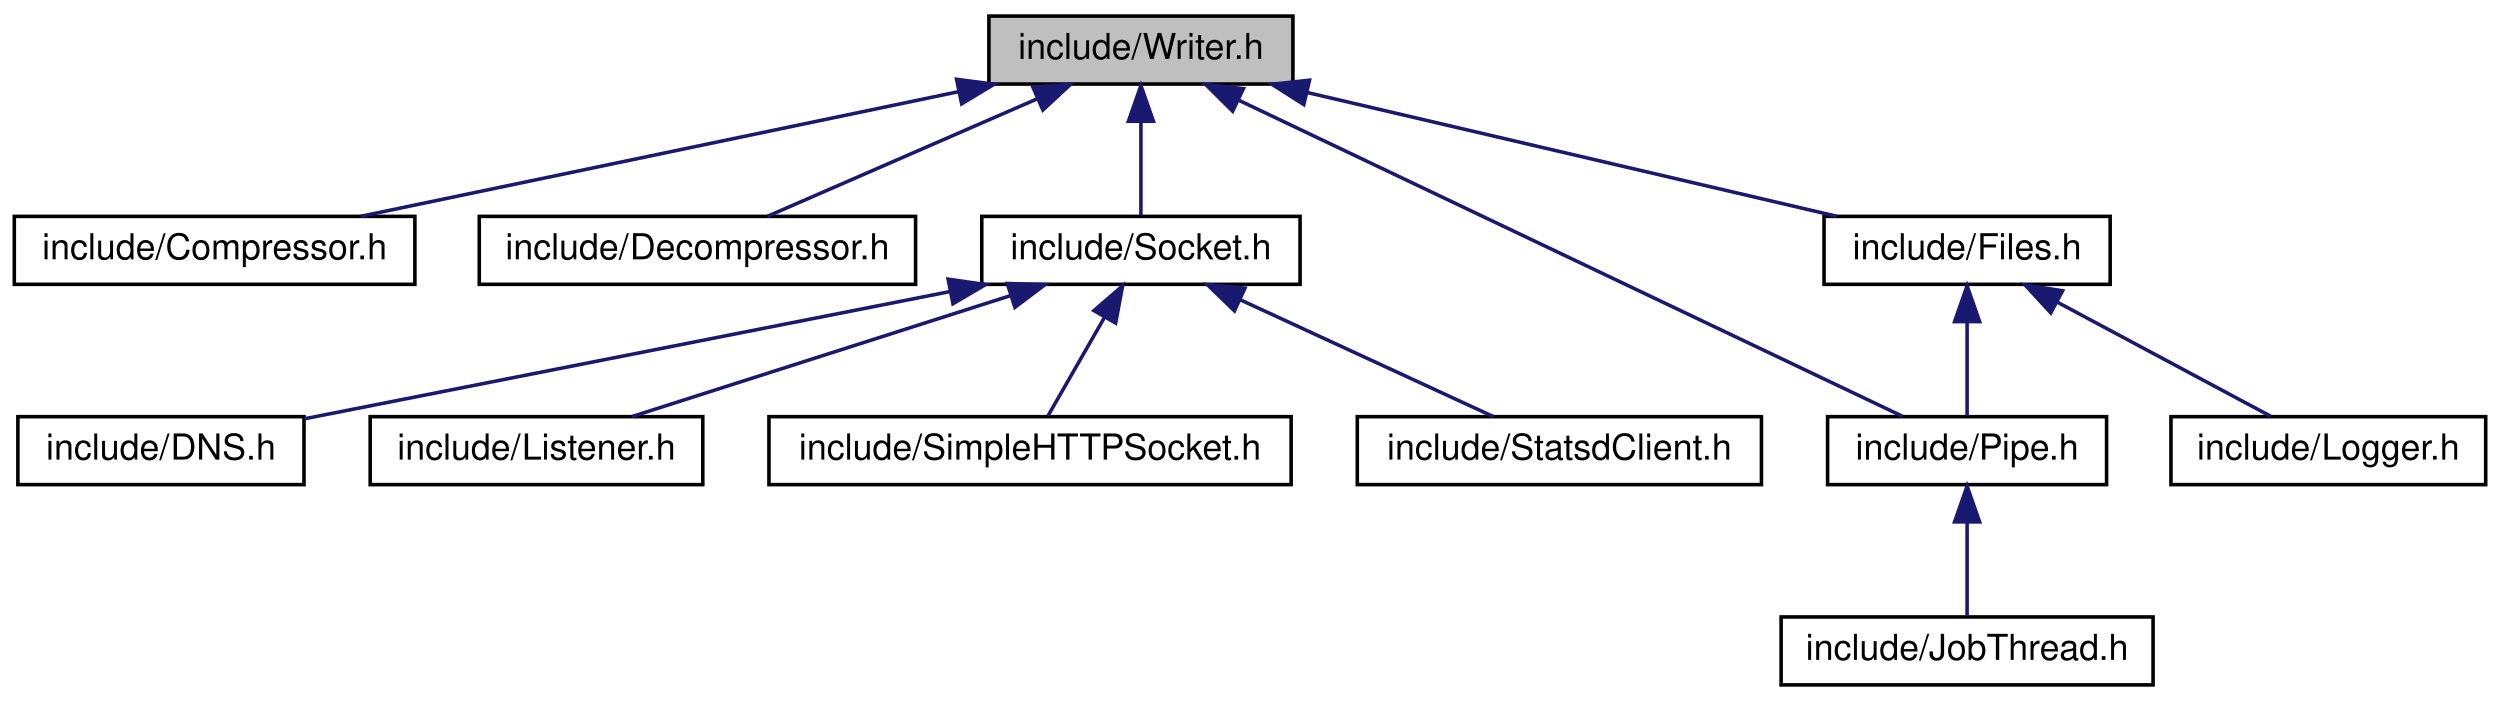
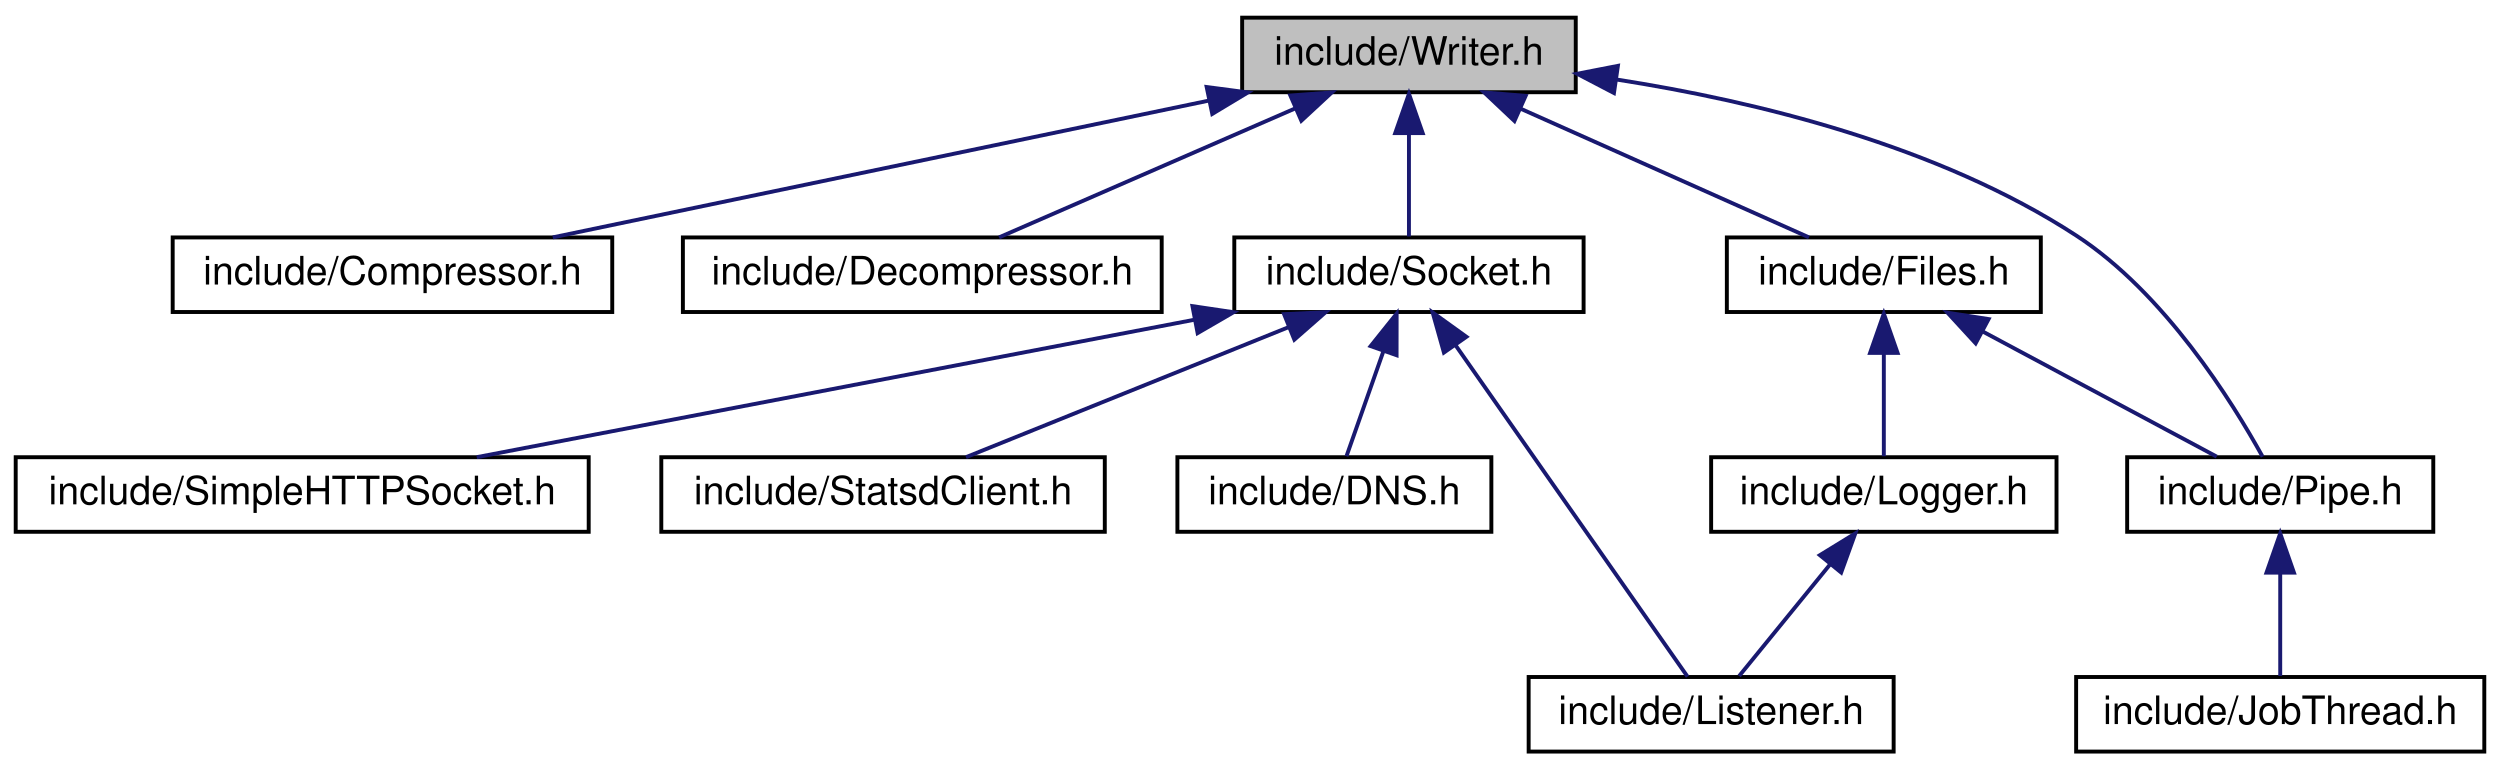
- <svg xmlns="http://www.w3.org/2000/svg" xmlns:xlink="http://www.w3.org/1999/xlink" width="699pt" height="196pt" viewBox="0.00 0.00 699.00 196.00">
+ <svg xmlns="http://www.w3.org/2000/svg" xmlns:xlink="http://www.w3.org/1999/xlink" width="637pt" height="196pt" viewBox="0.00 0.00 637.00 196.00">
  <g id="graph0" class="graph" transform="scale(1 1) rotate(0) translate(4 192)">
    <g id="node1" class="node">
-       <polygon fill="#bfbfbf" stroke="black" points="272.5,-168.5 272.5,-187.5 357.5,-187.5 357.5,-168.5 272.5,-168.5" />
-       <text text-anchor="middle" x="315" y="-175.5" font-family="Helvetica,sans-Serif" font-size="10.00">include/Writer.h</text>
+       <polygon fill="#bfbfbf" stroke="black" points="312.5,-168.5 312.5,-187.5 397.5,-187.5 397.5,-168.5 312.5,-168.5" />
+       <text text-anchor="middle" x="355" y="-175.5" font-family="Helvetica,sans-Serif" font-size="10.00">include/Writer.h</text>
    </g>
    <g id="node2" class="node">
      <g id="a_node2">
        <a xlink:href="_compressor_8h.html" target="_top" xlink:title="include/Compressor.h">
-           <polygon fill="none" stroke="black" points="0,-112.5 0,-131.5 112,-131.5 112,-112.5 0,-112.5" />
-           <text text-anchor="middle" x="56" y="-119.5" font-family="Helvetica,sans-Serif" font-size="10.00">include/Compressor.h</text>
+           <polygon fill="none" stroke="black" points="40,-112.5 40,-131.5 152,-131.5 152,-112.5 40,-112.5" />
+           <text text-anchor="middle" x="96" y="-119.5" font-family="Helvetica,sans-Serif" font-size="10.00">include/Compressor.h</text>
        </a>
      </g>
    </g>
    <g id="edge1" class="edge">
-       <path fill="none" stroke="midnightblue" d="M263.898,-166.346C214.952,-156.141 142.046,-140.94 96.847,-131.516" />
-       <polygon fill="midnightblue" stroke="midnightblue" points="263.457,-169.829 273.961,-168.444 264.886,-162.976 263.457,-169.829" />
+       <path fill="none" stroke="midnightblue" d="M303.898,-166.346C254.952,-156.141 182.046,-140.94 136.847,-131.516" />
+       <polygon fill="midnightblue" stroke="midnightblue" points="303.457,-169.829 313.961,-168.444 304.886,-162.976 303.457,-169.829" />
    </g>
    <g id="node3" class="node">
      <g id="a_node3">
        <a xlink:href="_decompressor_8h.html" target="_top" xlink:title="include/Decompressor.h">
-           <polygon fill="none" stroke="black" points="130,-112.5 130,-131.5 252,-131.5 252,-112.5 130,-112.5" />
-           <text text-anchor="middle" x="191" y="-119.5" font-family="Helvetica,sans-Serif" font-size="10.00">include/Decompressor.h</text>
+           <polygon fill="none" stroke="black" points="170,-112.5 170,-131.5 292,-131.5 292,-112.5 170,-112.5" />
+           <text text-anchor="middle" x="231" y="-119.5" font-family="Helvetica,sans-Serif" font-size="10.00">include/Decompressor.h</text>
        </a>
      </g>
    </g>
    <g id="edge2" class="edge">
-       <path fill="none" stroke="midnightblue" d="M285.993,-164.368C262.771,-154.255 230.837,-140.349 210.556,-131.516" />
-       <polygon fill="midnightblue" stroke="midnightblue" points="284.786,-167.66 295.352,-168.444 287.581,-161.242 284.786,-167.66" />
+       <path fill="none" stroke="midnightblue" d="M325.993,-164.368C302.771,-154.255 270.837,-140.349 250.556,-131.516" />
+       <polygon fill="midnightblue" stroke="midnightblue" points="324.786,-167.66 335.352,-168.444 327.581,-161.242 324.786,-167.66" />
    </g>
    <g id="node4" class="node">
      <g id="a_node4">
        <a xlink:href="_socket_8h.html" target="_top" xlink:title="include/Socket.h">
-           <polygon fill="none" stroke="black" points="270.5,-112.5 270.5,-131.5 359.5,-131.5 359.5,-112.5 270.5,-112.5" />
-           <text text-anchor="middle" x="315" y="-119.5" font-family="Helvetica,sans-Serif" font-size="10.00">include/Socket.h</text>
+           <polygon fill="none" stroke="black" points="310.5,-112.5 310.5,-131.5 399.5,-131.5 399.5,-112.5 310.5,-112.5" />
+           <text text-anchor="middle" x="355" y="-119.5" font-family="Helvetica,sans-Serif" font-size="10.00">include/Socket.h</text>
        </a>
      </g>
    </g>
    <g id="edge3" class="edge">
-       <path fill="none" stroke="midnightblue" d="M315,-157.805C315,-148.91 315,-138.78 315,-131.751" />
-       <polygon fill="midnightblue" stroke="midnightblue" points="311.5,-158.083 315,-168.083 318.5,-158.083 311.5,-158.083" />
+       <path fill="none" stroke="midnightblue" d="M355,-157.805C355,-148.91 355,-138.78 355,-131.751" />
+       <polygon fill="midnightblue" stroke="midnightblue" points="351.5,-158.083 355,-168.083 358.5,-158.083 351.5,-158.083" />
    </g>
    <g id="node9" class="node">
      <g id="a_node9">
        <a xlink:href="_files_8h.html" target="_top" xlink:title="include/Files.h">
-           <polygon fill="none" stroke="black" points="506,-112.5 506,-131.5 586,-131.5 586,-112.5 506,-112.5" />
-           <text text-anchor="middle" x="546" y="-119.5" font-family="Helvetica,sans-Serif" font-size="10.00">include/Files.h</text>
+           <polygon fill="none" stroke="black" points="436,-112.5 436,-131.5 516,-131.5 516,-112.5 436,-112.5" />
+           <text text-anchor="middle" x="476" y="-119.5" font-family="Helvetica,sans-Serif" font-size="10.00">include/Files.h</text>
        </a>
      </g>
    </g>
    <g id="edge8" class="edge">
-       <path fill="none" stroke="midnightblue" d="M361.402,-166.153C405.047,-155.95 469.51,-140.881 509.569,-131.516" />
-       <polygon fill="midnightblue" stroke="midnightblue" points="360.543,-162.759 351.603,-168.444 362.137,-169.575 360.543,-162.759" />
+       <path fill="none" stroke="midnightblue" d="M383.306,-164.368C405.965,-154.255 437.126,-140.349 456.917,-131.516" />
+       <polygon fill="midnightblue" stroke="midnightblue" points="381.878,-161.172 374.173,-168.444 384.731,-167.564 381.878,-161.172" />
    </g>
    <g id="node10" class="node">
      <g id="a_node10">
        <a xlink:href="_pipe_8h.html" target="_top" xlink:title="include/Pipe.h">
-           <polygon fill="none" stroke="black" points="507,-56.5 507,-75.5 585,-75.5 585,-56.5 507,-56.5" />
-           <text text-anchor="middle" x="546" y="-63.5" font-family="Helvetica,sans-Serif" font-size="10.00">include/Pipe.h</text>
+           <polygon fill="none" stroke="black" points="538,-56.5 538,-75.5 616,-75.5 616,-56.5 538,-56.5" />
+           <text text-anchor="middle" x="577" y="-63.5" font-family="Helvetica,sans-Serif" font-size="10.00">include/Pipe.h</text>
        </a>
      </g>
    </g>
-     <g id="edge12" class="edge">
-       <path fill="none" stroke="midnightblue" d="M342.255,-164.021C390.029,-141.272 487.639,-94.791 527.958,-75.591" />
-       <polygon fill="midnightblue" stroke="midnightblue" points="340.65,-160.909 333.126,-168.368 343.66,-167.229 340.65,-160.909" />
+     <g id="edge13" class="edge">
+       <path fill="none" stroke="midnightblue" d="M407.996,-171.722C443.439,-166.185 489.843,-154.904 525,-132 547.522,-117.327 564.767,-89.663 572.514,-75.631" />
+       <polygon fill="midnightblue" stroke="midnightblue" points="407.234,-168.296 397.842,-173.199 408.242,-175.223 407.234,-168.296" />
    </g>
    <g id="node5" class="node">
      <g id="a_node5">
        <a xlink:href="_d_n_s_8h.html" target="_top" xlink:title="include/DNS.h">
-           <polygon fill="none" stroke="black" points="1,-56.5 1,-75.5 81,-75.5 81,-56.5 1,-56.5" />
-           <text text-anchor="middle" x="41" y="-63.5" font-family="Helvetica,sans-Serif" font-size="10.00">include/DNS.h</text>
+           <polygon fill="none" stroke="black" points="296,-56.5 296,-75.5 376,-75.5 376,-56.5 296,-56.5" />
+           <text text-anchor="middle" x="336" y="-63.5" font-family="Helvetica,sans-Serif" font-size="10.00">include/DNS.h</text>
        </a>
      </g>
    </g>
    <g id="edge4" class="edge">
-       <path fill="none" stroke="midnightblue" d="M261.704,-110.496C208.784,-100.067 128.845,-84.312 81.093,-74.901" />
-       <polygon fill="midnightblue" stroke="midnightblue" points="261.096,-113.944 271.584,-112.444 262.449,-107.076 261.096,-113.944" />
+       <path fill="none" stroke="midnightblue" d="M348.454,-102.396C345.276,-93.362 341.607,-82.936 339.079,-75.751" />
+       <polygon fill="midnightblue" stroke="midnightblue" points="345.242,-103.812 351.863,-112.083 351.845,-101.488 345.242,-103.812" />
    </g>
    <g id="node6" class="node">
      <g id="a_node6">
        <a xlink:href="_listener_8h.html" target="_top" xlink:title="include/Listener.h">
-           <polygon fill="none" stroke="black" points="99.5,-56.5 99.5,-75.5 192.5,-75.5 192.5,-56.5 99.5,-56.5" />
-           <text text-anchor="middle" x="146" y="-63.5" font-family="Helvetica,sans-Serif" font-size="10.00">include/Listener.h</text>
+           <polygon fill="none" stroke="black" points="385.5,-0.5 385.5,-19.5 478.5,-19.5 478.5,-0.5 385.5,-0.5" />
+           <text text-anchor="middle" x="432" y="-7.5" font-family="Helvetica,sans-Serif" font-size="10.00">include/Listener.h</text>
        </a>
      </g>
    </g>
    <g id="edge5" class="edge">
-       <path fill="none" stroke="midnightblue" d="M278.397,-109.304C246.553,-99.129 201.158,-84.625 172.653,-75.516" />
-       <polygon fill="midnightblue" stroke="midnightblue" points="277.631,-112.734 288.221,-112.444 279.761,-106.066 277.631,-112.734" />
+       <path fill="none" stroke="midnightblue" d="M366.93,-103.957C383.617,-80.118 413.304,-37.709 425.986,-19.591" />
+       <polygon fill="midnightblue" stroke="midnightblue" points="363.909,-102.169 361.042,-112.368 369.644,-106.183 363.909,-102.169" />
    </g>
    <g id="node7" class="node">
      <g id="a_node7">
        <a xlink:href="_simple_h_t_t_p_socket_8h.html" target="_top" xlink:title="include/SimpleHTTPSocket.h">
-           <polygon fill="none" stroke="black" points="211,-56.5 211,-75.5 357,-75.5 357,-56.5 211,-56.5" />
-           <text text-anchor="middle" x="284" y="-63.5" font-family="Helvetica,sans-Serif" font-size="10.00">include/SimpleHTTPSocket.h</text>
+           <polygon fill="none" stroke="black" points="0,-56.5 0,-75.5 146,-75.5 146,-56.5 0,-56.5" />
+           <text text-anchor="middle" x="73" y="-63.5" font-family="Helvetica,sans-Serif" font-size="10.00">include/SimpleHTTPSocket.h</text>
        </a>
      </g>
    </g>
    <g id="edge6" class="edge">
-       <path fill="none" stroke="midnightblue" d="M304.824,-103.275C299.526,-94.045 293.283,-83.17 289.024,-75.751" />
-       <polygon fill="midnightblue" stroke="midnightblue" points="301.867,-105.153 309.881,-112.083 307.938,-101.668 301.867,-105.153" />
+       <path fill="none" stroke="midnightblue" d="M300.361,-110.537C247.065,-100.332 166.996,-84.999 117.475,-75.516" />
+       <polygon fill="midnightblue" stroke="midnightblue" points="299.836,-114 310.316,-112.444 301.153,-107.125 299.836,-114" />
    </g>
    <g id="node8" class="node">
      <g id="a_node8">
        <a xlink:href="_statsd_client_8h.html" target="_top" xlink:title="include/StatsdClient.h">
-           <polygon fill="none" stroke="black" points="375.5,-56.5 375.5,-75.5 488.5,-75.5 488.5,-56.5 375.5,-56.5" />
-           <text text-anchor="middle" x="432" y="-63.5" font-family="Helvetica,sans-Serif" font-size="10.00">include/StatsdClient.h</text>
+           <polygon fill="none" stroke="black" points="164.5,-56.5 164.5,-75.5 277.5,-75.5 277.5,-56.5 164.5,-56.5" />
+           <text text-anchor="middle" x="221" y="-63.5" font-family="Helvetica,sans-Serif" font-size="10.00">include/StatsdClient.h</text>
        </a>
      </g>
    </g>
    <g id="edge7" class="edge">
-       <path fill="none" stroke="midnightblue" d="M342.664,-108.232C364.549,-98.131 394.497,-84.309 413.548,-75.516" />
-       <polygon fill="midnightblue" stroke="midnightblue" points="341.152,-105.075 333.539,-112.444 344.085,-111.431 341.152,-105.075" />
+       <path fill="none" stroke="midnightblue" d="M324.323,-108.638C299.177,-98.504 264.246,-84.427 242.133,-75.516" />
+       <polygon fill="midnightblue" stroke="midnightblue" points="323.184,-111.952 333.767,-112.444 325.8,-105.459 323.184,-111.952" />
    </g>
    <g id="edge9" class="edge">
-       <path fill="none" stroke="midnightblue" d="M546,-101.805C546,-92.91 546,-82.78 546,-75.751" />
-       <polygon fill="midnightblue" stroke="midnightblue" points="542.5,-102.083 546,-112.083 549.5,-102.083 542.5,-102.083" />
+       <path fill="none" stroke="midnightblue" d="M501.083,-107.59C519.757,-97.605 544.704,-84.267 560.813,-75.654" />
+       <polygon fill="midnightblue" stroke="midnightblue" points="499.396,-104.522 492.227,-112.324 502.696,-110.696 499.396,-104.522" />
    </g>
    <g id="node12" class="node">
      <g id="a_node12">
        <a xlink:href="_logger_8h.html" target="_top" xlink:title="include/Logger.h">
-           <polygon fill="none" stroke="black" points="603,-56.5 603,-75.5 691,-75.5 691,-56.5 603,-56.5" />
-           <text text-anchor="middle" x="647" y="-63.5" font-family="Helvetica,sans-Serif" font-size="10.00">include/Logger.h</text>
+           <polygon fill="none" stroke="black" points="432,-56.5 432,-75.5 520,-75.5 520,-56.5 432,-56.5" />
+           <text text-anchor="middle" x="476" y="-63.5" font-family="Helvetica,sans-Serif" font-size="10.00">include/Logger.h</text>
        </a>
      </g>
    </g>
    <g id="edge11" class="edge">
-       <path fill="none" stroke="midnightblue" d="M571.083,-107.59C589.757,-97.605 614.704,-84.267 630.813,-75.654" />
-       <polygon fill="midnightblue" stroke="midnightblue" points="569.396,-104.522 562.227,-112.324 572.696,-110.696 569.396,-104.522" />
+       <path fill="none" stroke="midnightblue" d="M476,-101.805C476,-92.91 476,-82.78 476,-75.751" />
+       <polygon fill="midnightblue" stroke="midnightblue" points="472.5,-102.083 476,-112.083 479.5,-102.083 472.5,-102.083" />
    </g>
    <g id="node11" class="node">
      <g id="a_node11">
        <a xlink:href="_job_thread_8h.html" target="_top" xlink:title="include/JobThread.h">
-           <polygon fill="none" stroke="black" points="494,-0.5 494,-19.5 598,-19.5 598,-0.5 494,-0.5" />
-           <text text-anchor="middle" x="546" y="-7.5" font-family="Helvetica,sans-Serif" font-size="10.00">include/JobThread.h</text>
+           <polygon fill="none" stroke="black" points="525,-0.5 525,-19.5 629,-19.5 629,-0.5 525,-0.5" />
+           <text text-anchor="middle" x="577" y="-7.5" font-family="Helvetica,sans-Serif" font-size="10.00">include/JobThread.h</text>
        </a>
      </g>
    </g>
    <g id="edge10" class="edge">
-       <path fill="none" stroke="midnightblue" d="M546,-45.804C546,-36.91 546,-26.78 546,-19.751" />
-       <polygon fill="midnightblue" stroke="midnightblue" points="542.5,-46.083 546,-56.083 549.5,-46.083 542.5,-46.083" />
+       <path fill="none" stroke="midnightblue" d="M577,-45.804C577,-36.91 577,-26.78 577,-19.751" />
+       <polygon fill="midnightblue" stroke="midnightblue" points="573.5,-46.083 577,-56.083 580.5,-46.083 573.5,-46.083" />
+     </g>
+     <g id="edge12" class="edge">
+       <path fill="none" stroke="midnightblue" d="M462.265,-48.144C454.599,-38.736 445.367,-27.405 439.131,-19.751" />
+       <polygon fill="midnightblue" stroke="midnightblue" points="459.704,-50.541 468.734,-56.083 465.131,-46.12 459.704,-50.541" />
    </g>
  </g>
</svg>
